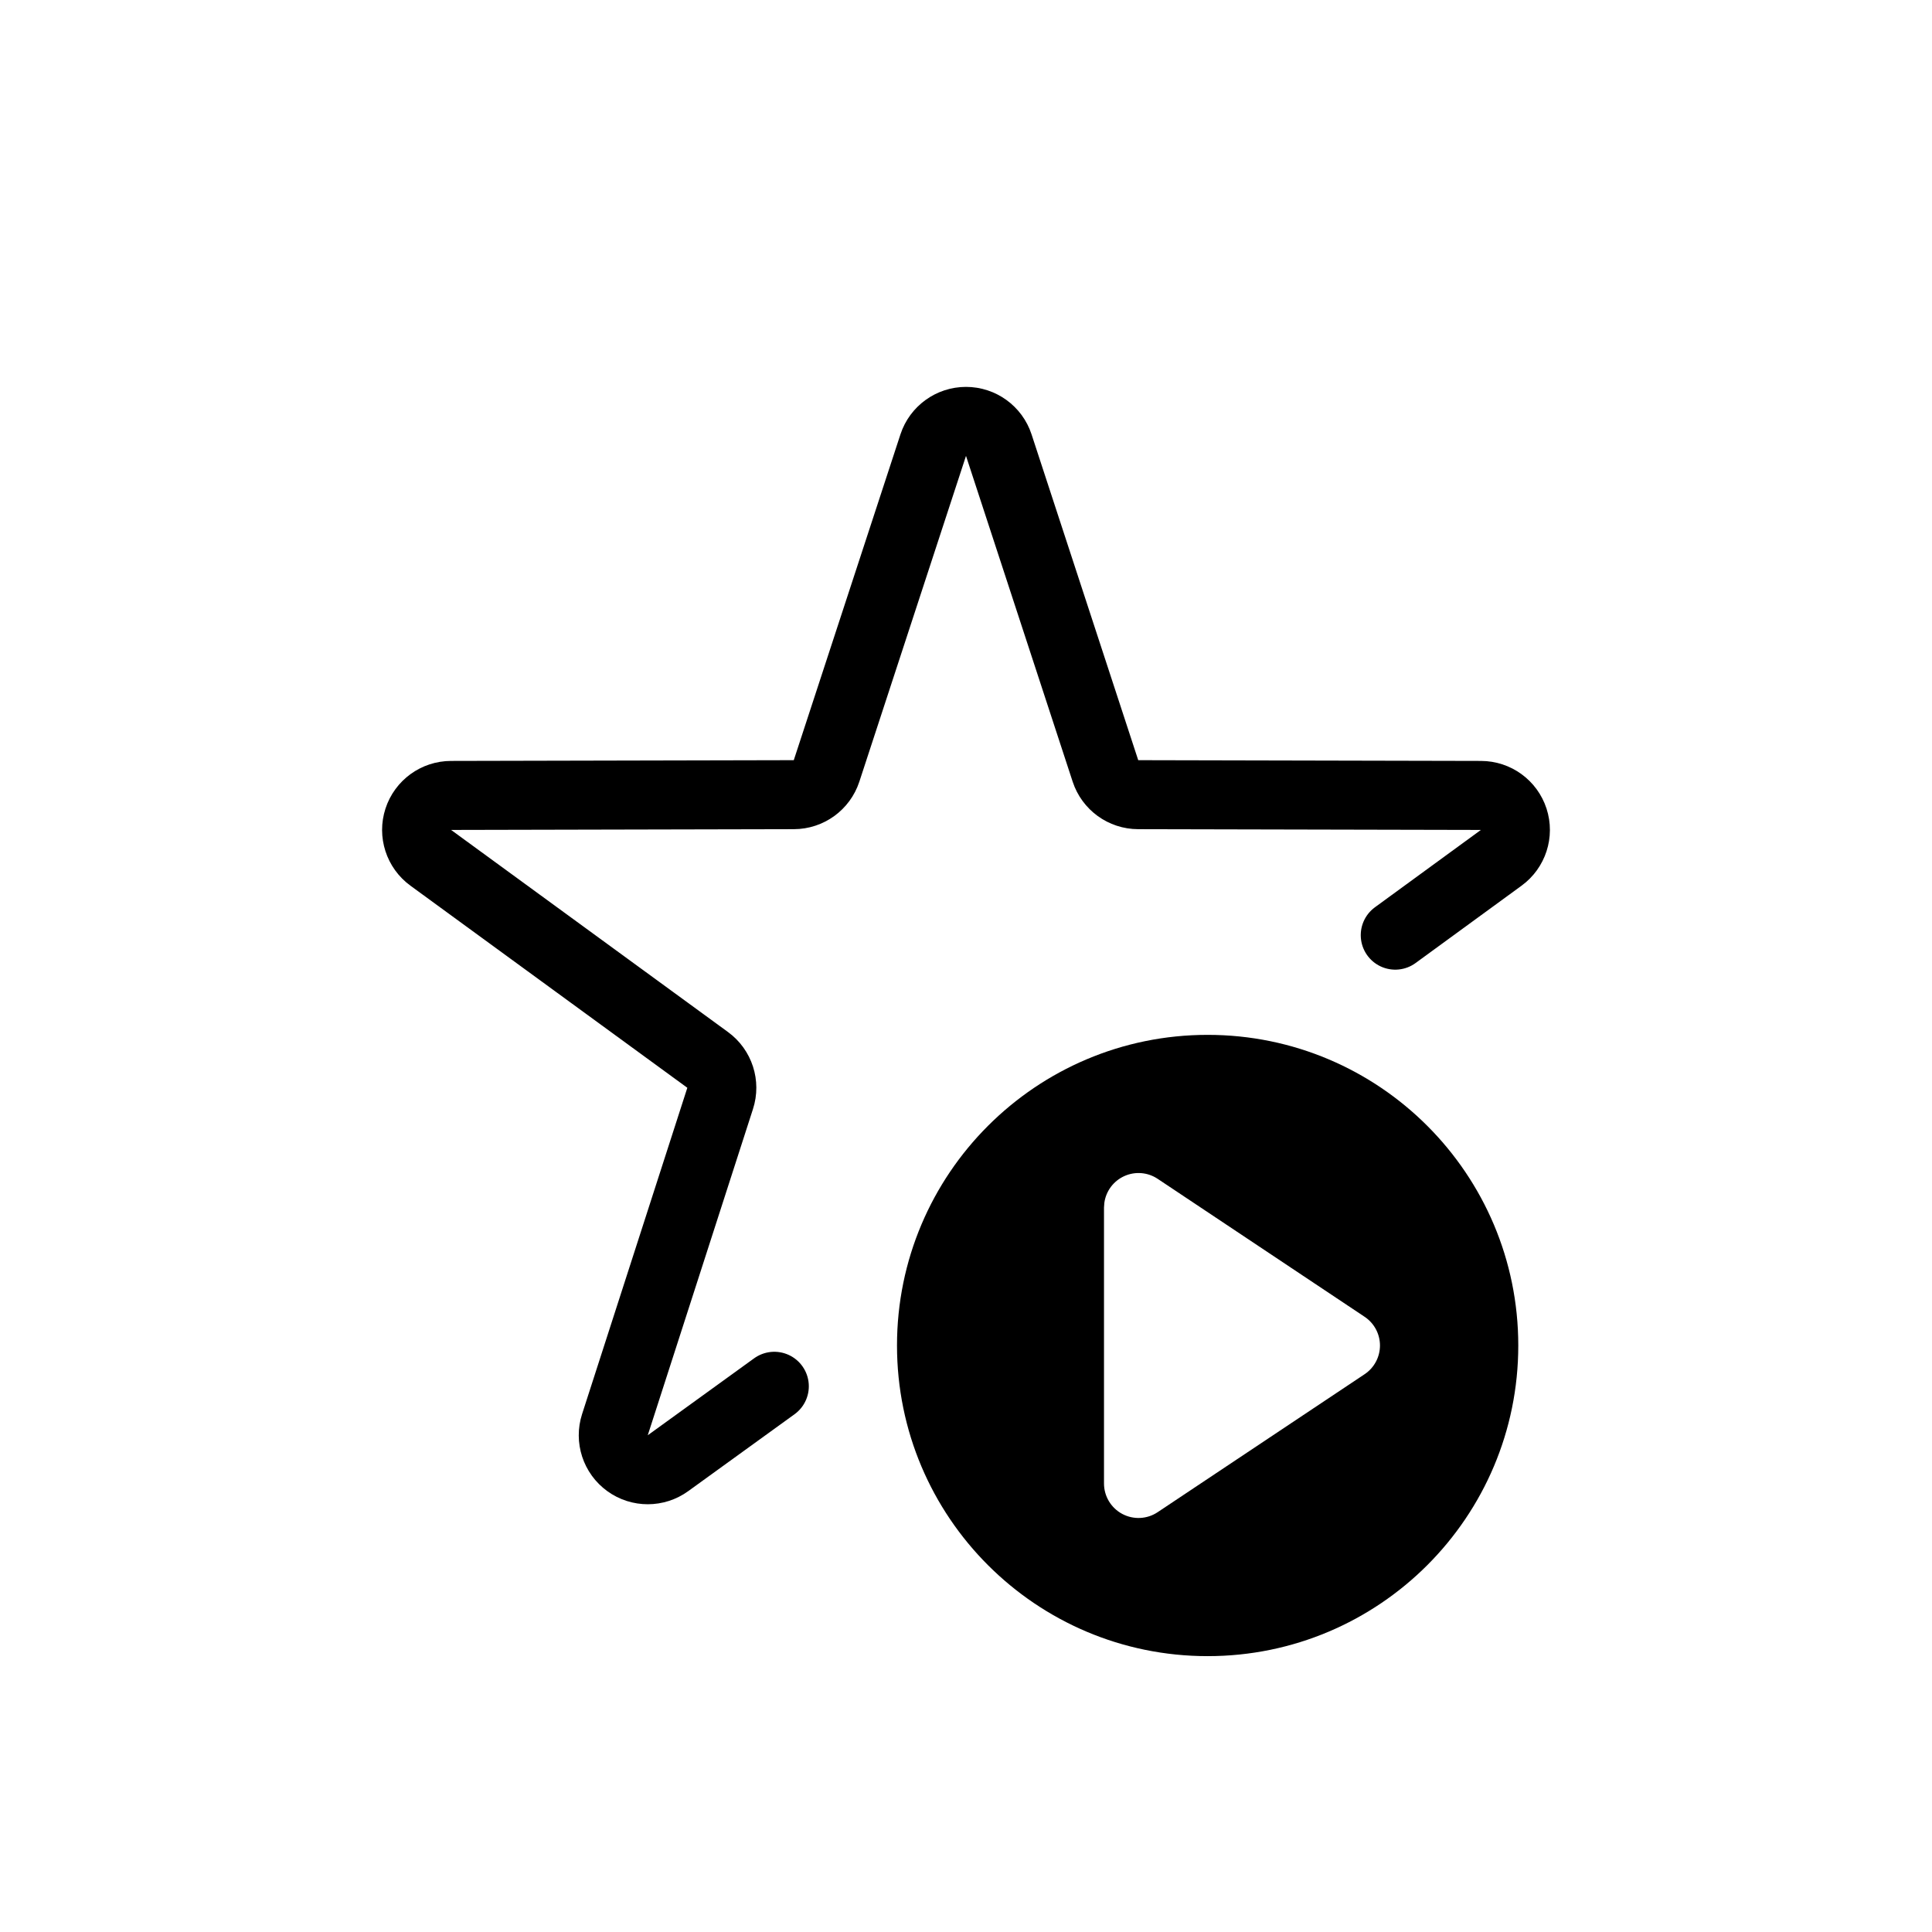
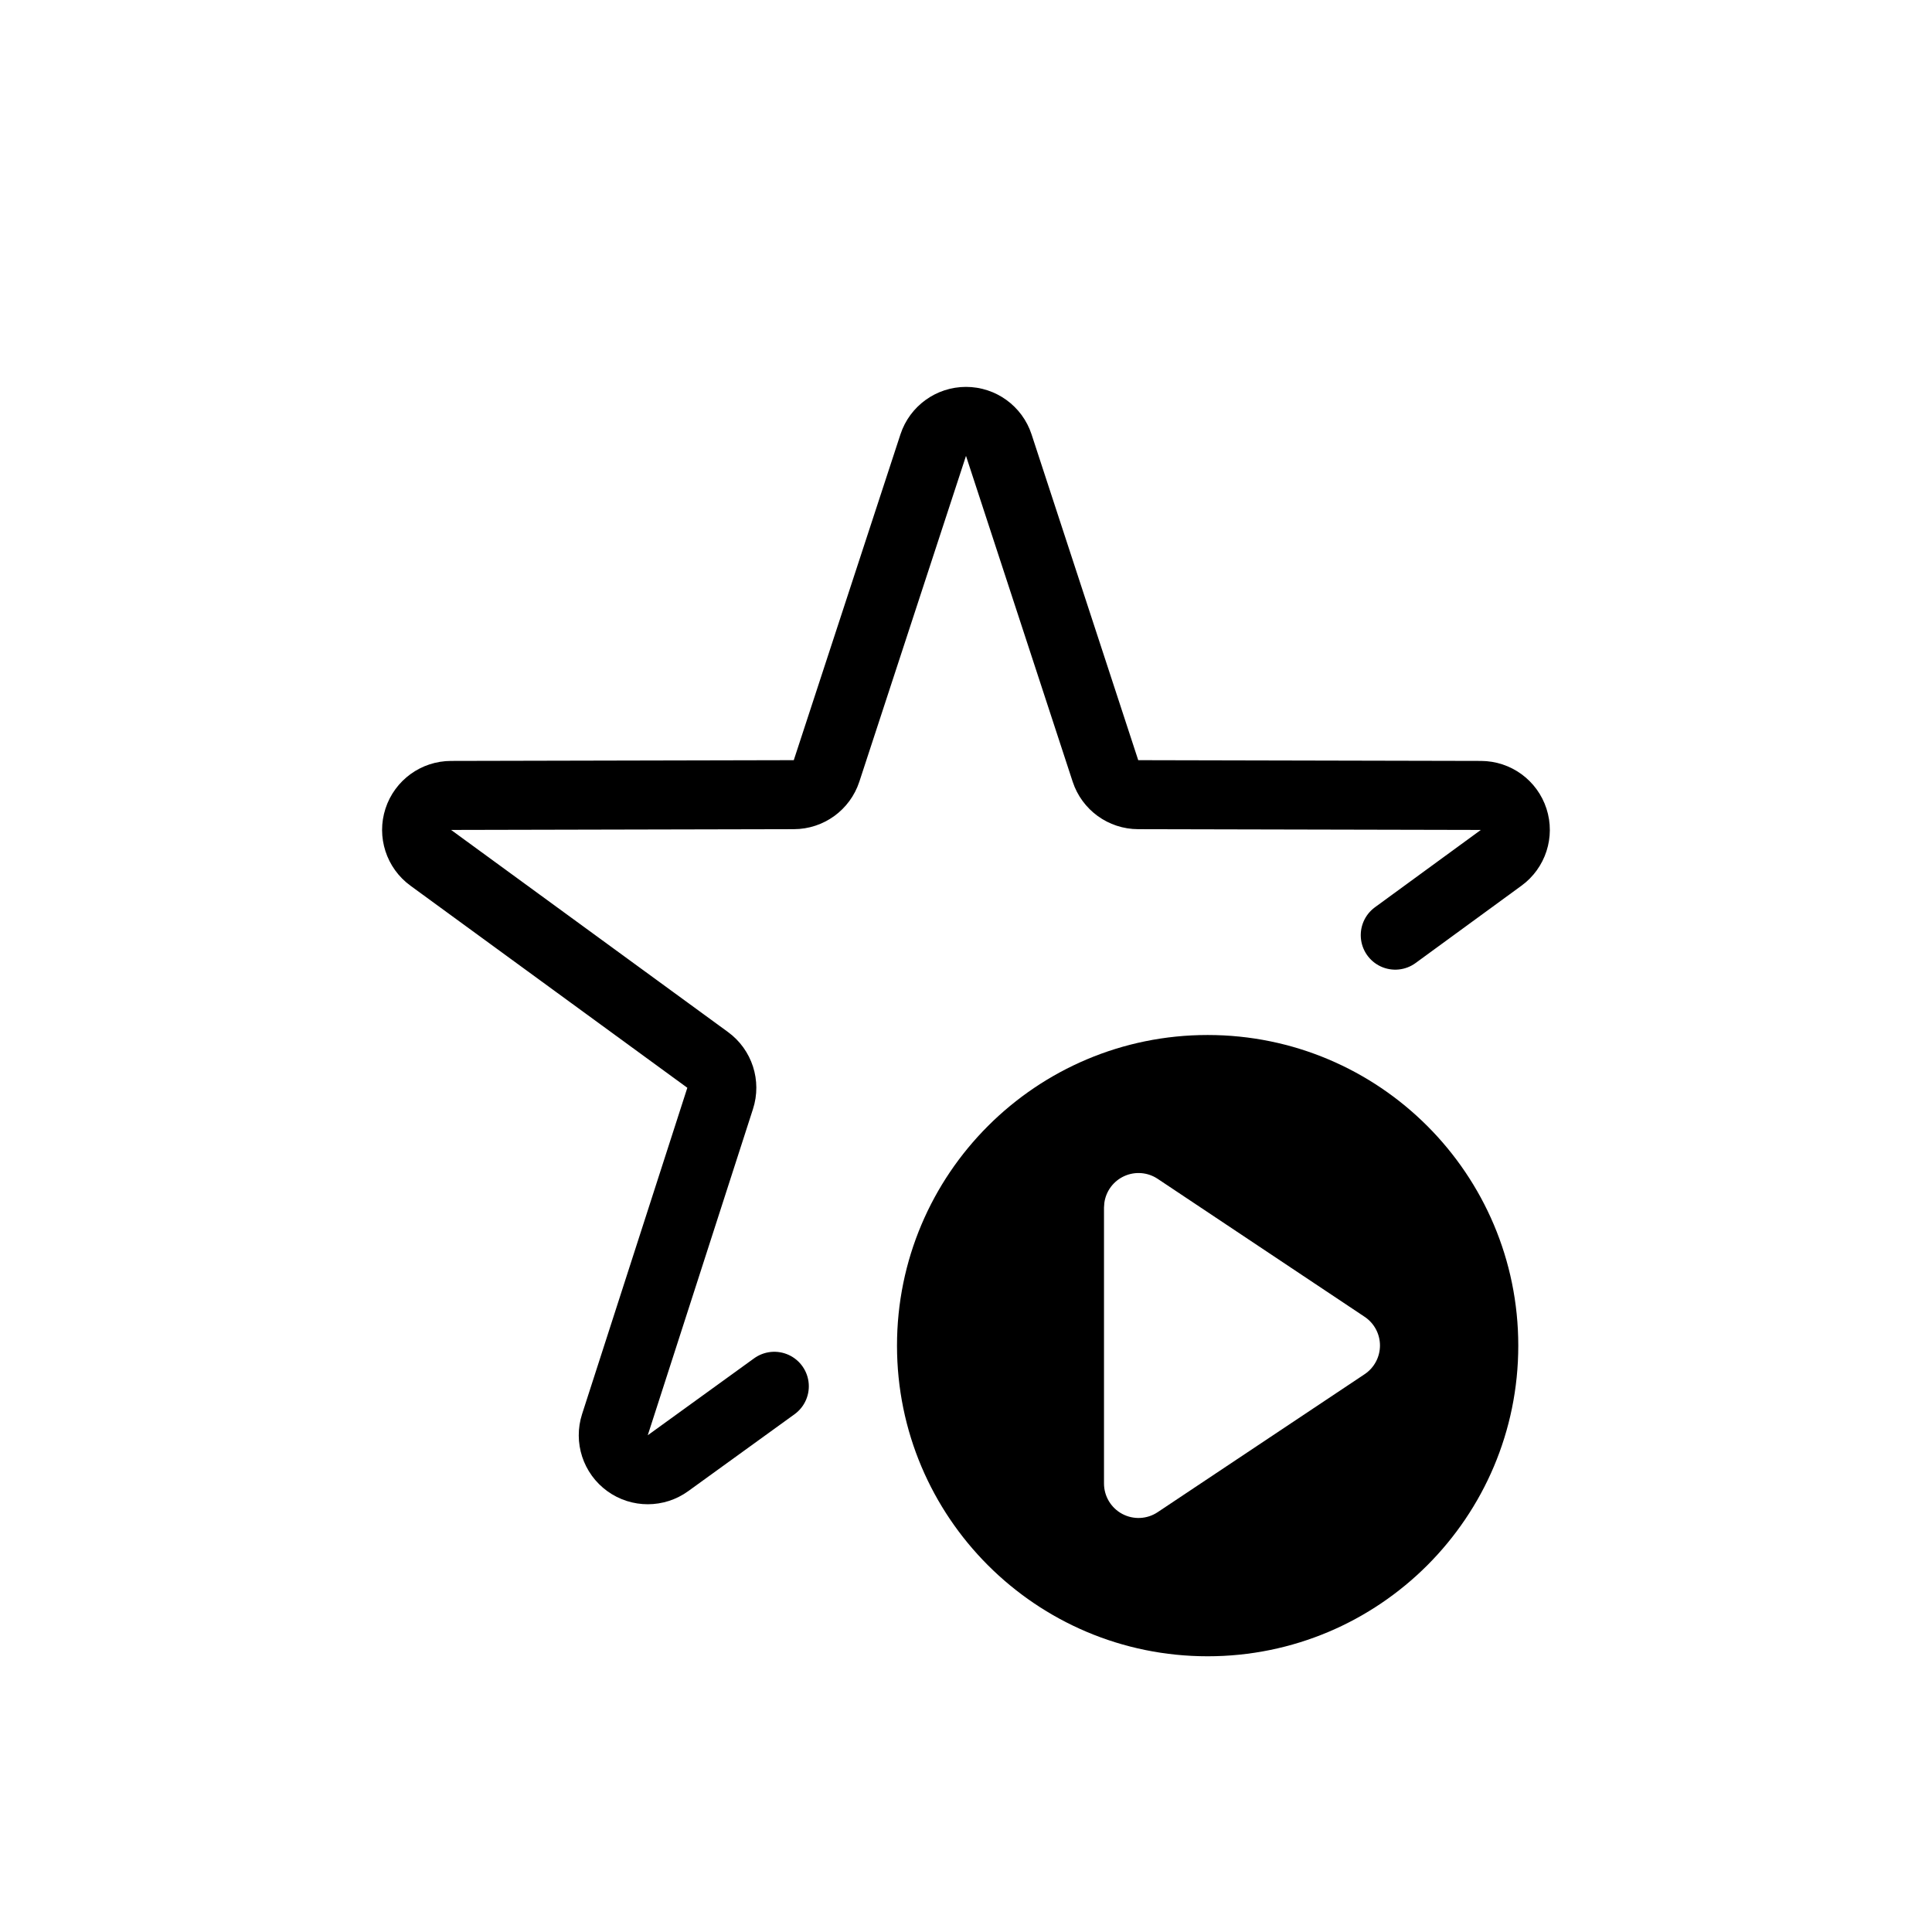
<svg xmlns="http://www.w3.org/2000/svg" width="28" height="28" viewBox="0 0 28 28" stroke="currentColor" stroke-linecap="round" stroke-linejoin="round" fill="none">
-   <path d="M17.502 14.998a4.502 4.502 0 1 1 0 9.004 4.502 4.502 0 0 1 0-9.004Zm-.725 2.086a.5.5 0 0 0-.772.348L16 17.5v4a.5.5 0 0 0 .777.416l3-2a.5.5 0 0 0 0-.832l-3-2Z" fill="currentColor" stroke="none" class="icon-blue-primary" />
-   <path d="m11.222 20.091-1.54 1.114a.5.5 0 0 1-.77-.558l1.525-4.728a.5.5 0 0 0-.181-.558l-4.013-2.929a.5.5 0 0 1 .294-.904l4.968-.011a.5.5 0 0 0 .474-.344l1.546-4.722a.5.5 0 0 1 .95 0l1.546 4.722a.5.5 0 0 0 .474.344l4.968.011a.5.5 0 0 1 .294.904l-1.536 1.121" class="icon-gray-primary" />
+   <path d="m11.222 20.091-1.54 1.114a.5.5 0 0 1-.77-.558l1.525-4.728a.5.5 0 0 0-.181-.558l-4.013-2.929a.5.5 0 0 1 .294-.904l4.968-.011a.5.5 0 0 0 .474-.344l1.546-4.722a.5.5 0 0 1 .95 0l1.546 4.722a.5.5 0 0 0 .474.344l4.968.011a.5.5 0 0 1 .293.904l-1.535 1.121" class="icon-gray-primary" />
+   <path d="M17.502 15a4.502 4.502 0 1 1 0 9.004 4.502 4.502 0 0 1 0-9.004Zm-.725 2.084a.5.5 0 0 0-.772.348L16 17.5v4a.5.5 0 0 0 .777.416l3-2a.5.5 0 0 0 0-.832l-3-2Z" fill="currentColor" stroke="none" class="icon-blue-primary" />
</svg>
